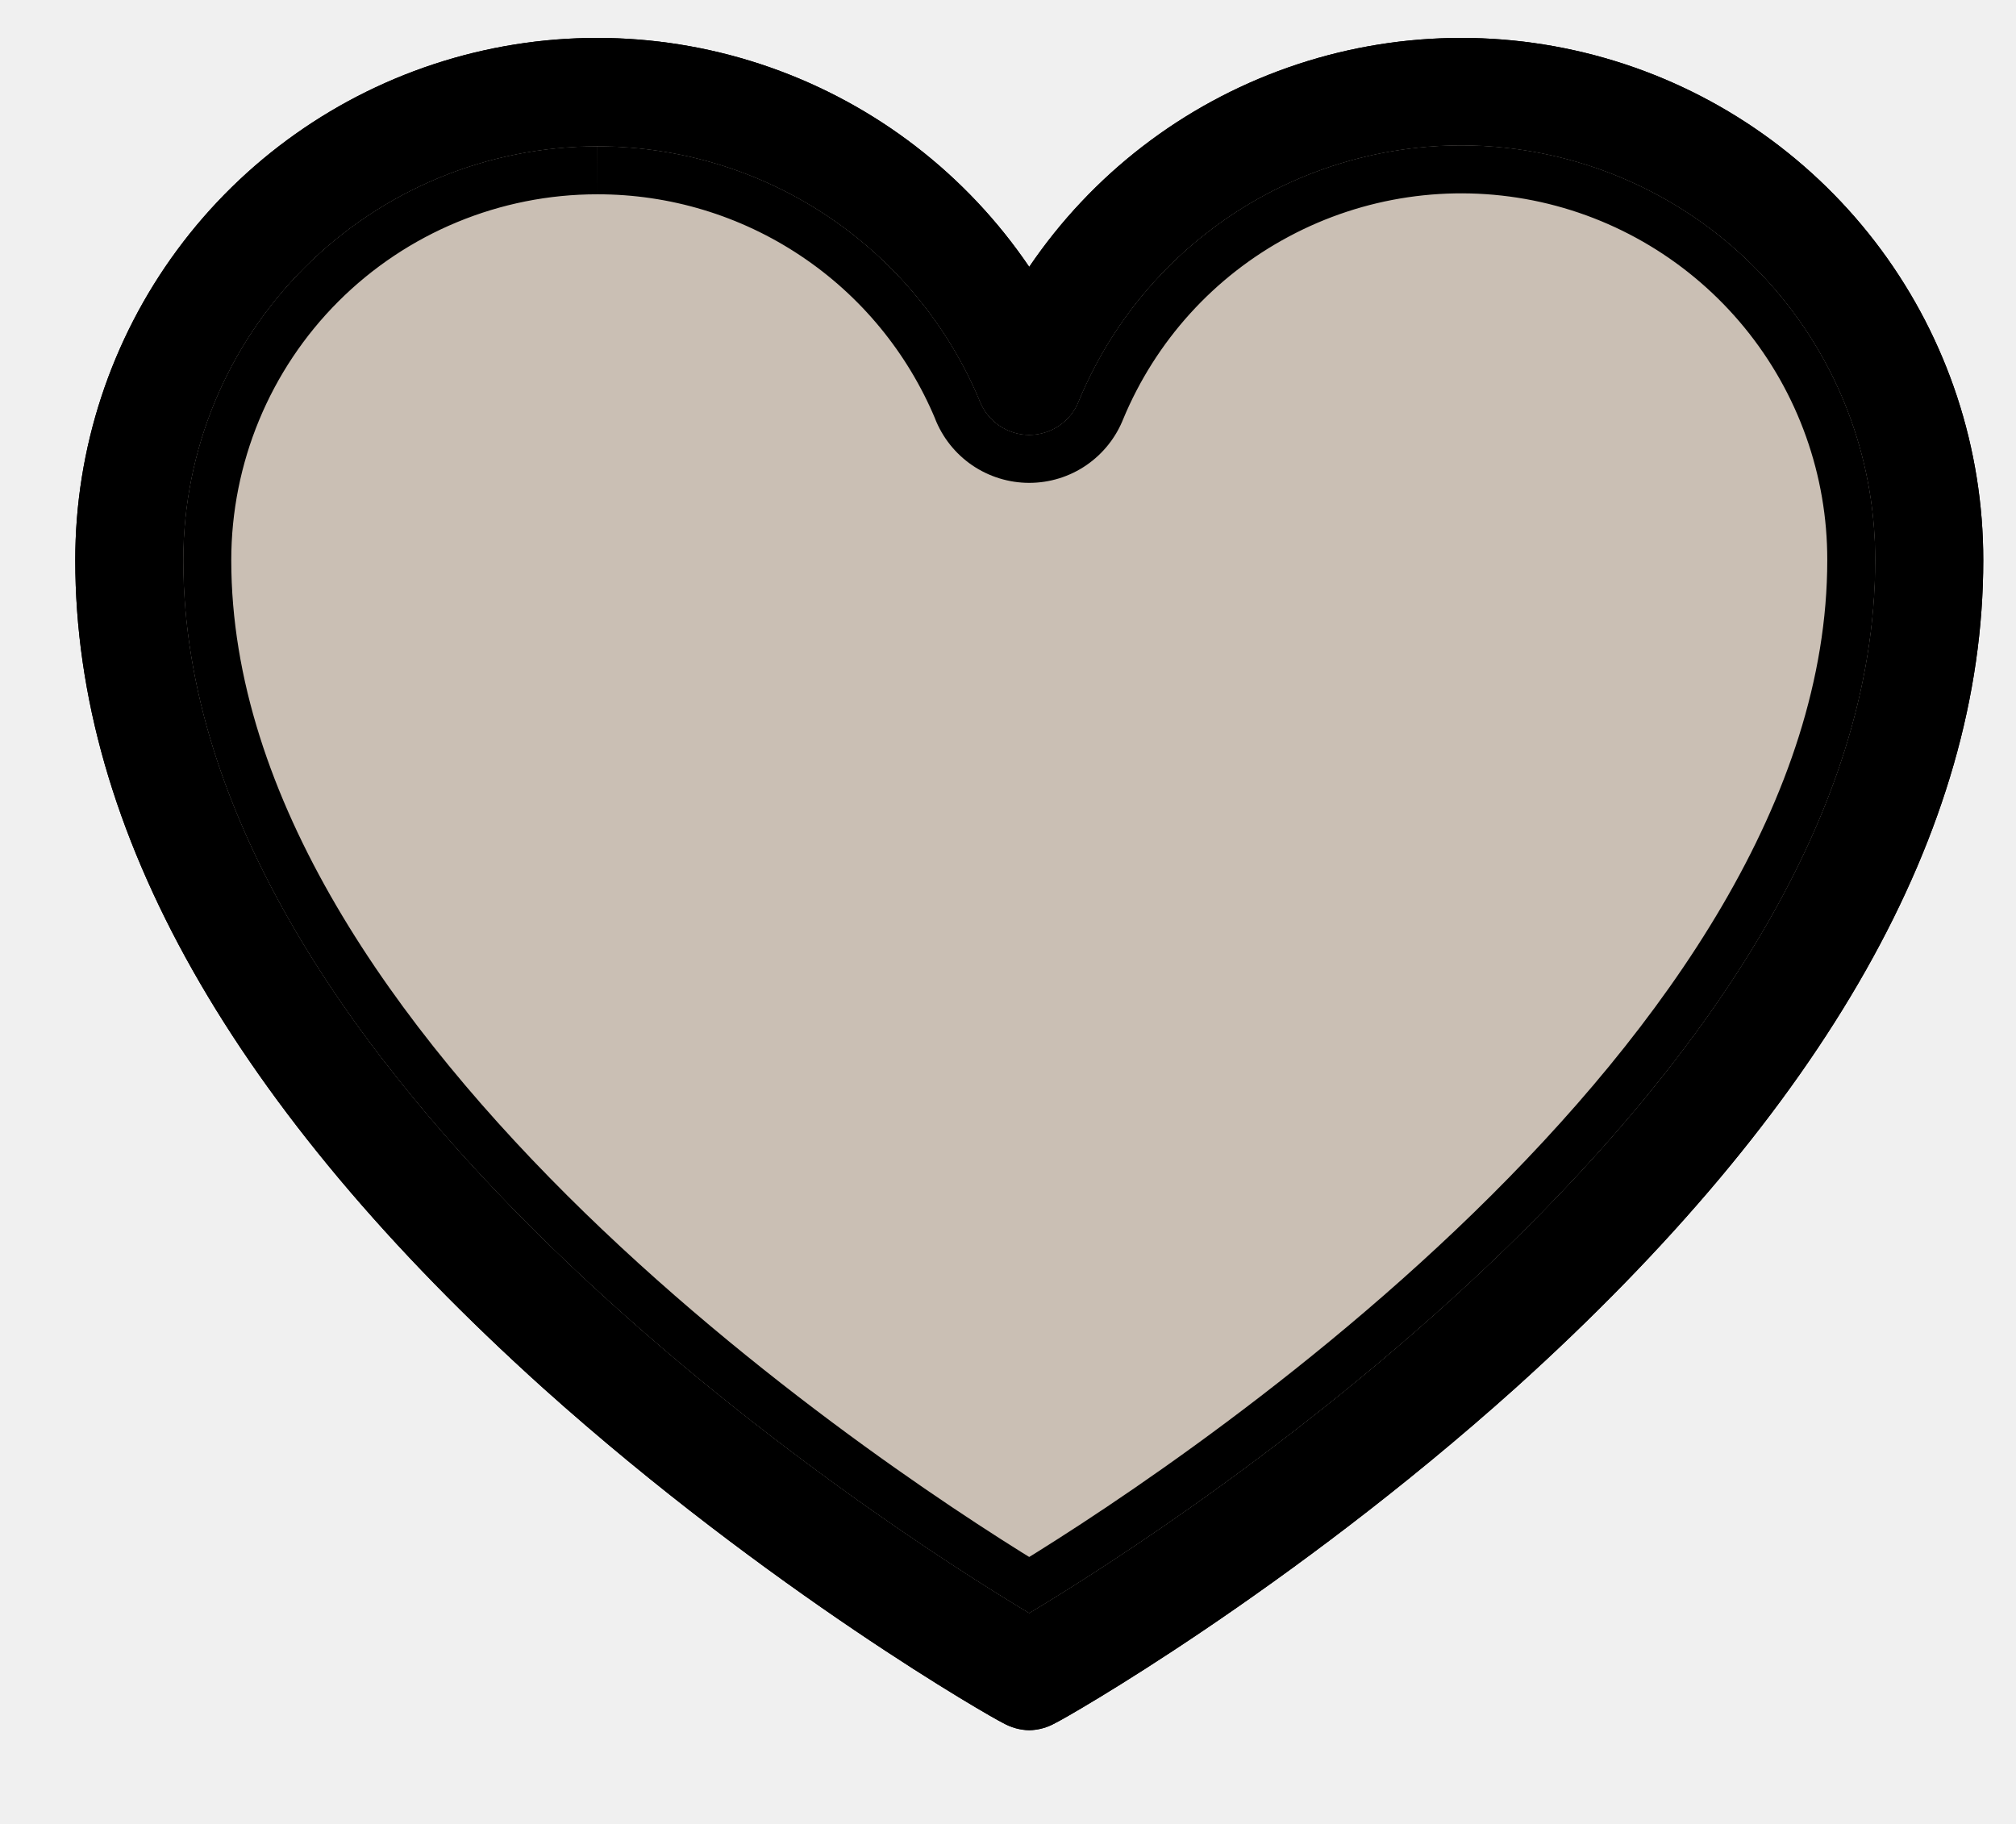
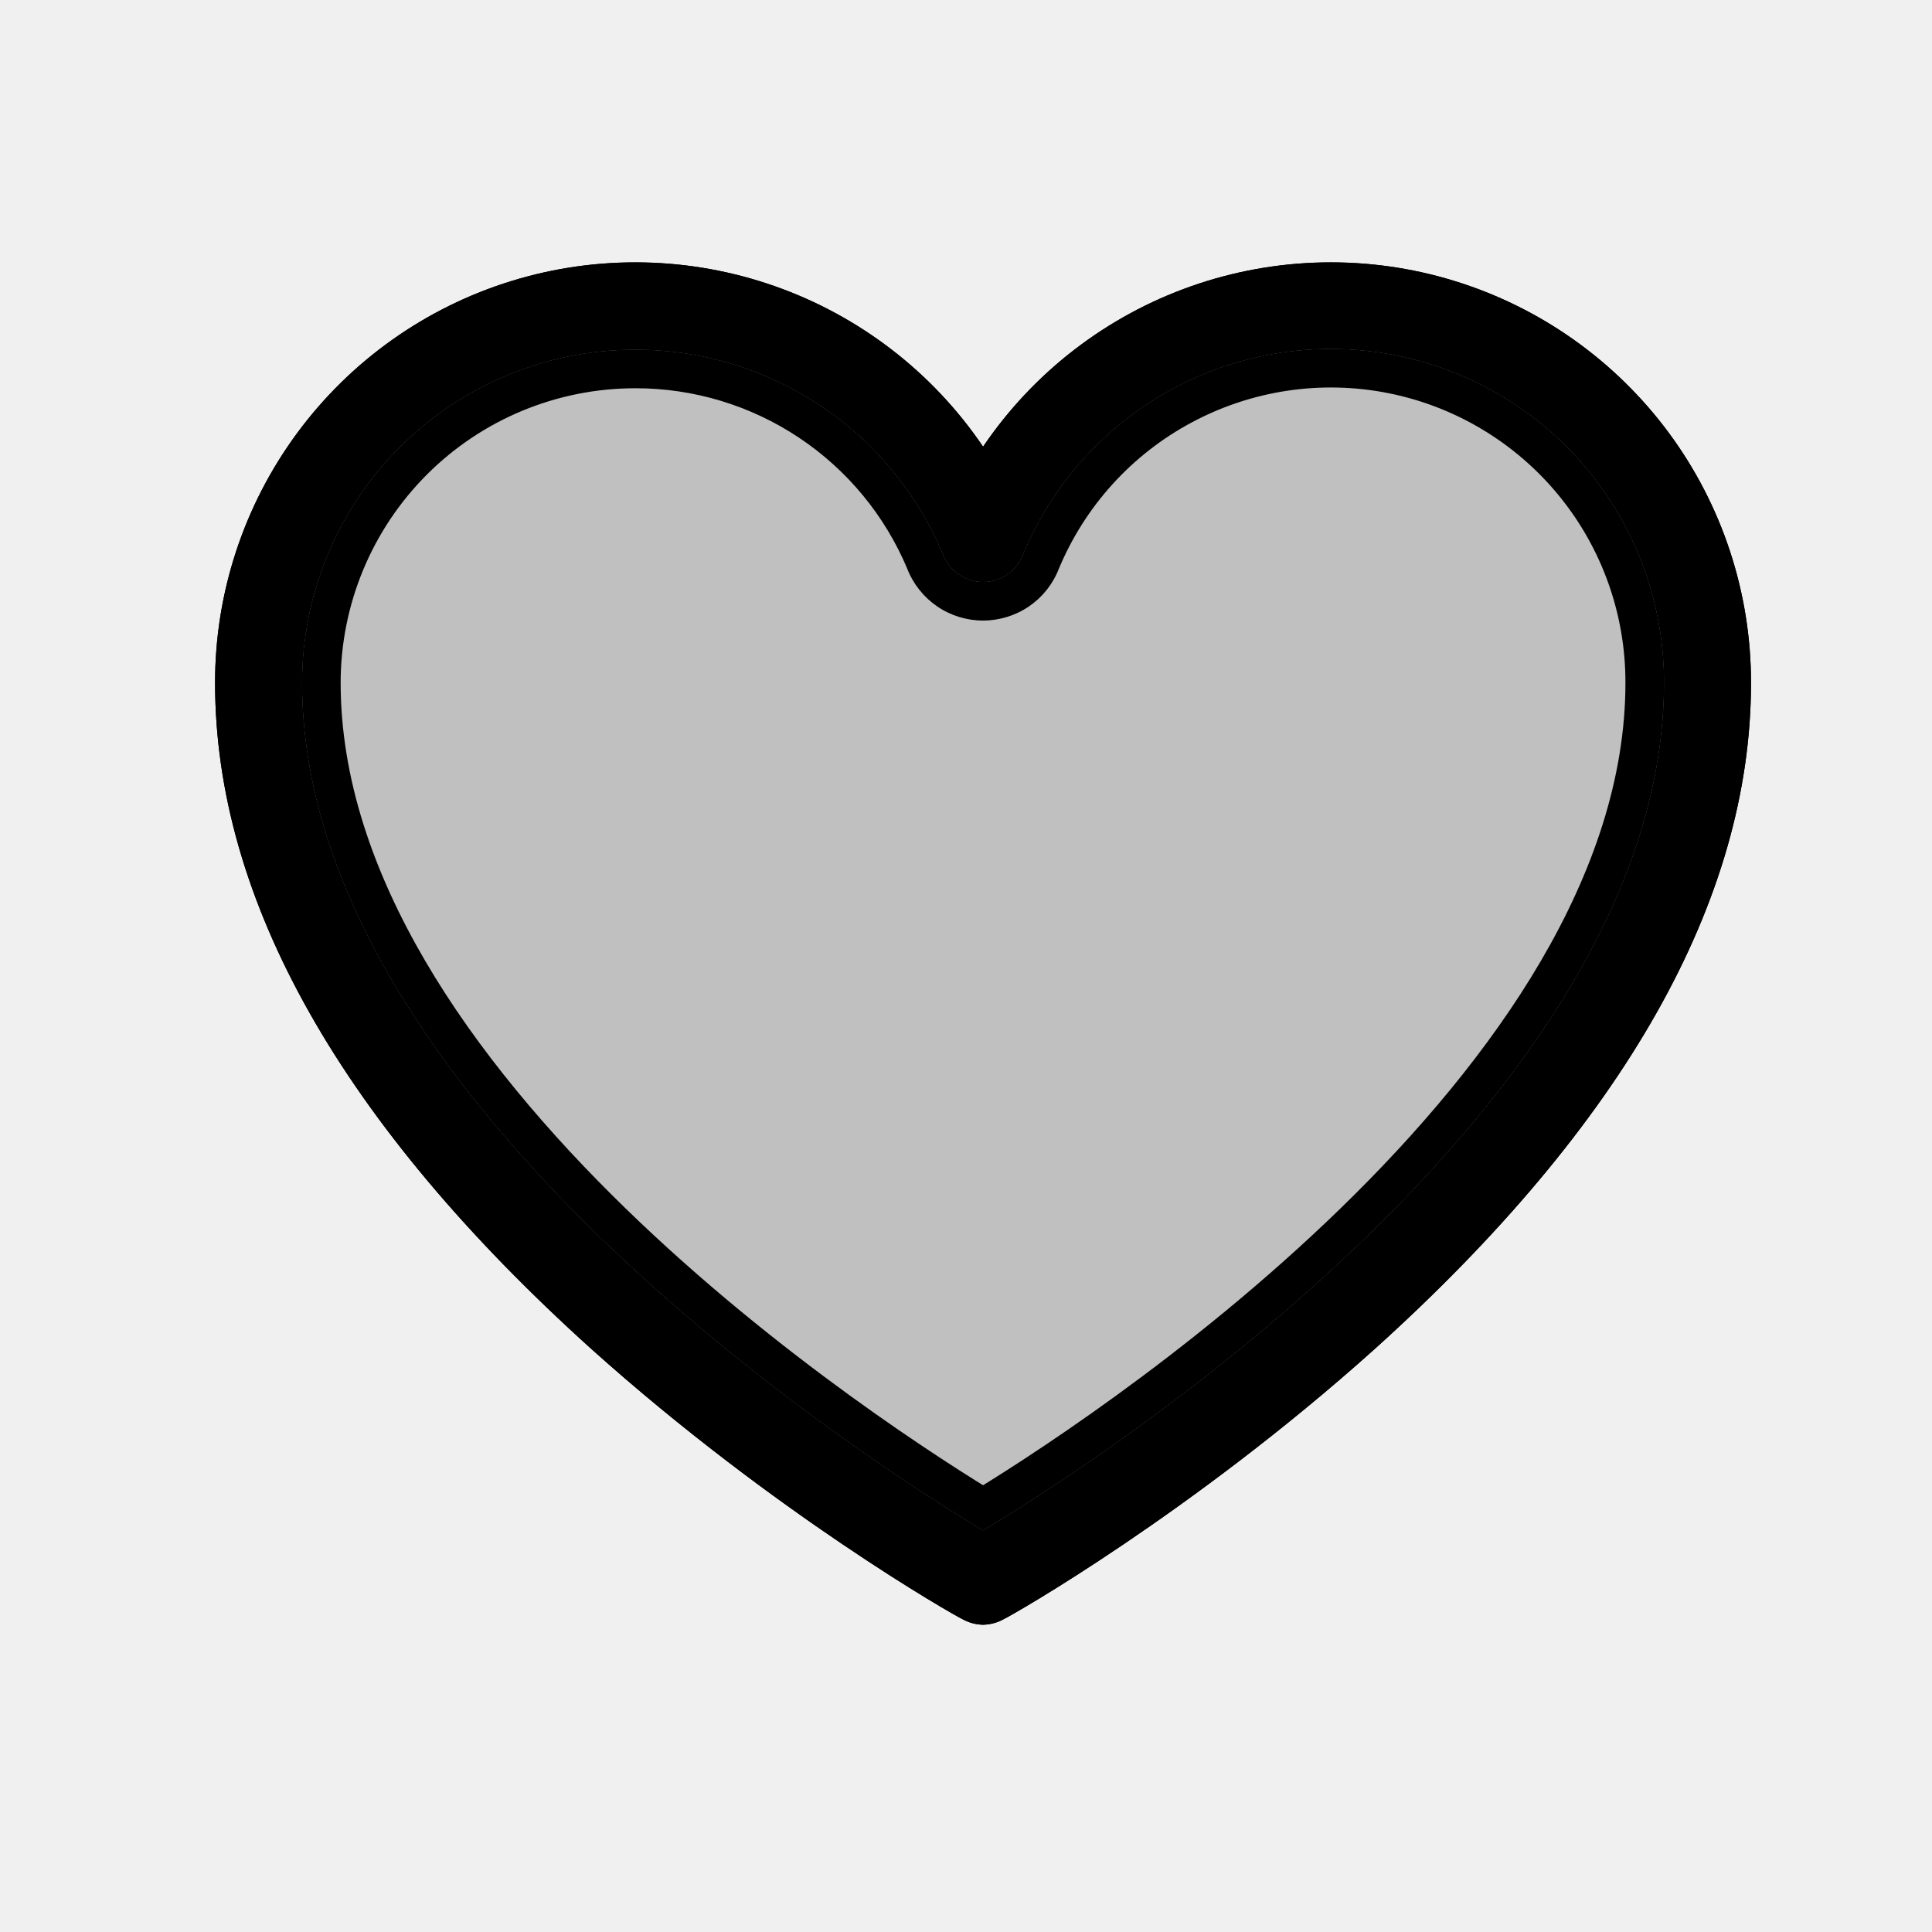
- <svg xmlns="http://www.w3.org/2000/svg" width="21" height="19" viewBox="0 0 21 19" fill="none">
-   <mask id="path-1-inside-1_486_918" fill="white">
-     <path d="M10.721 18.024C10.626 18.022 10.532 17.996 10.449 17.949C10.346 17.902 8.021 16.58 5.659 14.461C2.424 11.546 0.784 8.649 0.784 5.836C0.783 4.673 1.155 3.539 1.846 2.603C2.537 1.667 3.511 0.977 4.623 0.635C5.735 0.293 6.928 0.317 8.025 0.703C9.123 1.089 10.068 1.817 10.721 2.78C11.374 1.817 12.319 1.089 13.417 0.703C14.515 0.317 15.707 0.293 16.82 0.635C17.932 0.977 18.905 1.667 19.596 2.603C20.287 3.539 20.66 4.673 20.659 5.836C20.659 8.649 19.018 11.546 15.784 14.461C13.421 16.58 11.096 17.902 10.993 17.949C10.91 17.996 10.817 18.022 10.721 18.024ZM6.221 1.524C5.077 1.524 3.981 1.978 3.172 2.787C2.363 3.596 1.909 4.692 1.909 5.836C1.909 11.208 9.202 15.896 10.721 16.805C12.24 15.896 19.534 11.208 19.534 5.836C19.536 4.838 19.192 3.869 18.559 3.096C17.927 2.323 17.046 1.794 16.067 1.598C15.088 1.402 14.071 1.552 13.19 2.023C12.309 2.493 11.619 3.254 11.237 4.177C11.197 4.281 11.126 4.37 11.034 4.433C10.942 4.496 10.833 4.53 10.721 4.53C10.61 4.53 10.501 4.496 10.409 4.433C10.317 4.37 10.246 4.281 10.206 4.177C9.878 3.391 9.324 2.719 8.615 2.247C7.906 1.775 7.073 1.523 6.221 1.524Z" />
-     <path d="M6.221 1.524C5.077 1.524 3.981 1.978 3.172 2.787C2.363 3.596 1.909 4.692 1.909 5.836C1.909 11.208 9.202 15.896 10.721 16.805C12.24 15.896 19.534 11.208 19.534 5.836C19.536 4.838 19.192 3.869 18.559 3.096C17.927 2.323 17.046 1.794 16.067 1.598C15.088 1.402 14.071 1.552 13.19 2.023C12.309 2.493 11.619 3.254 11.237 4.177C11.197 4.281 11.126 4.37 11.034 4.433C10.942 4.496 10.833 4.53 10.721 4.53C10.61 4.53 10.501 4.496 10.409 4.433C10.317 4.37 10.246 4.281 10.206 4.177C9.878 3.391 9.324 2.719 8.615 2.247C7.906 1.775 7.073 1.523 6.221 1.524Z" />
+ <svg xmlns="http://www.w3.org/2000/svg" width="25" height="25" viewBox="0 0 25 25" fill="none">
+   <mask id="path-1-inside-1_118_612" fill="white">
+     <path d="M12.721 21.024C12.625 21.022 12.532 20.996 12.449 20.949C12.346 20.902 10.021 19.58 7.658 17.461C4.424 14.546 2.783 11.649 2.783 8.836C2.782 7.673 3.155 6.539 3.846 5.603C4.537 4.667 5.51 3.977 6.622 3.635C7.735 3.293 8.927 3.317 10.025 3.703C11.123 4.089 12.068 4.817 12.721 5.78C13.374 4.817 14.319 4.089 15.416 3.703C16.514 3.317 17.707 3.293 18.819 3.635C19.931 3.977 20.904 4.667 21.596 5.603C22.287 6.539 22.659 7.673 22.658 8.836C22.658 11.649 21.018 14.546 17.783 17.461C15.421 19.58 13.096 20.902 12.993 20.949C12.91 20.996 12.816 21.022 12.721 21.024ZM8.221 4.524C7.077 4.524 5.98 4.978 5.171 5.787C4.363 6.596 3.908 7.692 3.908 8.836C3.908 14.208 11.202 18.895 12.721 19.805C14.239 18.895 21.533 14.208 21.533 8.836C21.535 7.838 21.191 6.869 20.559 6.096C19.927 5.323 19.046 4.794 18.067 4.598C17.087 4.402 16.07 4.552 15.19 5.022C14.309 5.493 13.618 6.254 13.236 7.177C13.196 7.281 13.125 7.37 13.033 7.433C12.941 7.496 12.832 7.53 12.721 7.53C12.609 7.53 12.5 7.496 12.408 7.433C12.316 7.37 12.245 7.281 12.205 7.177C11.877 6.39 11.324 5.719 10.615 5.247C9.906 4.774 9.073 4.523 8.221 4.524Z" />
+     <path d="M8.221 4.524C7.077 4.524 5.98 4.978 5.171 5.787C4.363 6.596 3.908 7.692 3.908 8.836C3.908 14.208 11.202 18.895 12.721 19.805C14.239 18.895 21.533 14.208 21.533 8.836C21.535 7.838 21.191 6.869 20.559 6.096C19.927 5.323 19.046 4.794 18.067 4.598C17.087 4.402 16.07 4.552 15.19 5.022C14.309 5.493 13.618 6.254 13.236 7.177C13.196 7.281 13.125 7.37 13.033 7.433C12.941 7.496 12.832 7.53 12.721 7.53C12.609 7.53 12.5 7.496 12.408 7.433C12.316 7.37 12.245 7.281 12.205 7.177C11.877 6.39 11.324 5.719 10.615 5.247C9.906 4.774 9.073 4.523 8.221 4.524Z" />
  </mask>
-   <path d="M10.721 18.024C10.626 18.022 10.532 17.996 10.449 17.949C10.346 17.902 8.021 16.58 5.659 14.461C2.424 11.546 0.784 8.649 0.784 5.836C0.783 4.673 1.155 3.539 1.846 2.603C2.537 1.667 3.511 0.977 4.623 0.635C5.735 0.293 6.928 0.317 8.025 0.703C9.123 1.089 10.068 1.817 10.721 2.78C11.374 1.817 12.319 1.089 13.417 0.703C14.515 0.317 15.707 0.293 16.82 0.635C17.932 0.977 18.905 1.667 19.596 2.603C20.287 3.539 20.66 4.673 20.659 5.836C20.659 8.649 19.018 11.546 15.784 14.461C13.421 16.58 11.096 17.902 10.993 17.949C10.91 17.996 10.817 18.022 10.721 18.024ZM6.221 1.524C5.077 1.524 3.981 1.978 3.172 2.787C2.363 3.596 1.909 4.692 1.909 5.836C1.909 11.208 9.202 15.896 10.721 16.805C12.24 15.896 19.534 11.208 19.534 5.836C19.536 4.838 19.192 3.869 18.559 3.096C17.927 2.323 17.046 1.794 16.067 1.598C15.088 1.402 14.071 1.552 13.19 2.023C12.309 2.493 11.619 3.254 11.237 4.177C11.197 4.281 11.126 4.37 11.034 4.433C10.942 4.496 10.833 4.53 10.721 4.53C10.61 4.53 10.501 4.496 10.409 4.433C10.317 4.37 10.246 4.281 10.206 4.177C9.878 3.391 9.324 2.719 8.615 2.247C7.906 1.775 7.073 1.523 6.221 1.524Z" fill="black" />
-   <path d="M6.221 1.524C5.077 1.524 3.981 1.978 3.172 2.787C2.363 3.596 1.909 4.692 1.909 5.836C1.909 11.208 9.202 15.896 10.721 16.805C12.24 15.896 19.534 11.208 19.534 5.836C19.536 4.838 19.192 3.869 18.559 3.096C17.927 2.323 17.046 1.794 16.067 1.598C15.088 1.402 14.071 1.552 13.19 2.023C12.309 2.493 11.619 3.254 11.237 4.177C11.197 4.281 11.126 4.37 11.034 4.433C10.942 4.496 10.833 4.53 10.721 4.53C10.61 4.53 10.501 4.496 10.409 4.433C10.317 4.37 10.246 4.281 10.206 4.177C9.878 3.391 9.324 2.719 8.615 2.247C7.906 1.775 7.073 1.523 6.221 1.524Z" fill="#CABFB4" />
-   <path d="M6.221 1.524V2.024L6.222 2.024L6.221 1.524ZM1.909 5.836H1.409H1.909ZM10.721 16.805L10.464 17.234L10.721 17.388L10.978 17.234L10.721 16.805ZM19.534 5.836L19.034 5.835V5.836H19.534ZM11.237 4.177L10.775 3.986L10.771 3.996L11.237 4.177ZM10.721 4.53V4.03V4.53ZM10.206 4.177L10.672 3.996L10.667 3.984L10.206 4.177ZM6.221 1.024C4.945 1.024 3.721 1.531 2.818 2.433L3.525 3.14C4.24 2.425 5.21 2.024 6.221 2.024V1.024ZM2.818 2.433C1.916 3.336 1.409 4.56 1.409 5.836H2.409C2.409 4.825 2.81 3.855 3.525 3.14L2.818 2.433ZM1.409 5.836C1.409 8.736 3.364 11.377 5.397 13.353C7.45 15.348 9.69 16.77 10.464 17.234L10.978 16.376C10.234 15.931 8.068 14.554 6.094 12.636C4.1 10.697 2.409 8.308 2.409 5.836H1.409ZM10.978 17.234C11.753 16.77 13.993 15.348 16.046 13.353C18.078 11.377 20.034 8.736 20.034 5.836H19.034C19.034 8.308 17.342 10.697 15.348 12.636C13.375 14.554 11.208 15.931 10.464 16.376L10.978 17.234ZM20.034 5.837C20.036 4.723 19.652 3.642 18.946 2.78L18.172 3.413C18.731 4.096 19.036 4.952 19.034 5.835L20.034 5.837ZM18.946 2.78C18.241 1.917 17.258 1.326 16.165 1.108L15.969 2.088C16.834 2.261 17.613 2.73 18.172 3.413L18.946 2.78ZM16.165 1.108C15.072 0.889 13.938 1.057 12.955 1.581L13.426 2.464C14.204 2.048 15.103 1.915 15.969 2.088L16.165 1.108ZM12.955 1.581C11.972 2.106 11.201 2.956 10.775 3.986L11.699 4.368C12.037 3.553 12.647 2.879 13.426 2.464L12.955 1.581ZM10.771 3.996C10.767 4.006 10.76 4.014 10.751 4.021L11.316 4.846C11.491 4.726 11.626 4.556 11.703 4.358L10.771 3.996ZM10.751 4.021C10.742 4.027 10.732 4.03 10.721 4.03V5.03C10.934 5.03 11.141 4.966 11.316 4.846L10.751 4.021ZM10.721 4.03C10.71 4.03 10.7 4.027 10.691 4.021L10.126 4.846C10.302 4.966 10.509 5.03 10.721 5.03V4.03ZM10.691 4.021C10.682 4.014 10.675 4.006 10.672 3.996L9.739 4.358C9.816 4.556 9.951 4.726 10.126 4.846L10.691 4.021ZM10.667 3.984C10.301 3.107 9.684 2.357 8.892 1.831L8.338 2.663C8.965 3.08 9.454 3.674 9.744 4.369L10.667 3.984ZM8.892 1.831C8.101 1.304 7.171 1.023 6.221 1.024L6.222 2.024C6.975 2.023 7.711 2.245 8.338 2.663L8.892 1.831ZM10.721 18.024L10.705 19.024L10.721 19.024L10.737 19.024L10.721 18.024ZM10.449 17.949L10.948 17.082L10.907 17.058L10.863 17.038L10.449 17.949ZM5.659 14.461L4.989 15.204L4.991 15.206L5.659 14.461ZM0.784 5.836H1.784L1.784 5.836L0.784 5.836ZM10.721 2.78L9.894 3.341L10.721 4.561L11.549 3.341L10.721 2.78ZM20.659 5.836L19.659 5.836V5.836H20.659ZM15.784 14.461L16.451 15.206L16.453 15.204L15.784 14.461ZM10.993 17.949L10.579 17.038L10.536 17.058L10.494 17.082L10.993 17.949ZM10.737 17.024C10.811 17.025 10.884 17.045 10.948 17.082L9.95 18.815C10.18 18.948 10.44 19.019 10.705 19.024L10.737 17.024ZM10.863 17.038C10.896 17.053 10.352 16.755 9.461 16.153C8.599 15.57 7.465 14.738 6.326 13.717L4.991 15.206C6.215 16.303 7.425 17.191 8.341 17.811C9.23 18.411 9.899 18.797 10.036 18.859L10.863 17.038ZM6.328 13.719C3.189 10.889 1.784 8.241 1.784 5.836H-0.216C-0.216 9.057 1.66 12.203 4.989 15.204L6.328 13.719ZM1.784 5.836C1.783 4.886 2.087 3.961 2.651 3.197L1.042 2.009C0.224 3.118 -0.217 4.459 -0.216 5.837L1.784 5.836ZM2.651 3.197C3.215 2.433 4.009 1.87 4.917 1.591L4.329 -0.321C3.012 0.084 1.86 0.901 1.042 2.009L2.651 3.197ZM4.917 1.591C5.824 1.312 6.798 1.331 7.694 1.646L8.357 -0.241C7.058 -0.698 5.646 -0.726 4.329 -0.321L4.917 1.591ZM7.694 1.646C8.589 1.961 9.361 2.555 9.894 3.341L11.549 2.219C10.775 1.079 9.657 0.217 8.357 -0.241L7.694 1.646ZM11.549 3.341C12.082 2.555 12.853 1.961 13.749 1.646L13.085 -0.241C11.786 0.217 10.667 1.079 9.894 2.219L11.549 3.341ZM13.749 1.646C14.645 1.331 15.618 1.312 16.526 1.591L17.114 -0.321C15.797 -0.726 14.385 -0.698 13.085 -0.241L13.749 1.646ZM16.526 1.591C17.433 1.87 18.227 2.433 18.791 3.197L20.401 2.009C19.582 0.901 18.43 0.084 17.114 -0.321L16.526 1.591ZM18.791 3.197C19.355 3.961 19.659 4.886 19.659 5.836L21.659 5.837C21.66 4.459 21.219 3.118 20.401 2.009L18.791 3.197ZM19.659 5.836C19.659 8.241 18.253 10.889 15.114 13.719L16.453 15.204C19.783 12.203 21.659 9.057 21.659 5.836H19.659ZM15.116 13.717C13.977 14.738 12.844 15.57 11.981 16.153C11.091 16.755 10.546 17.053 10.579 17.038L11.407 18.859C11.543 18.797 12.213 18.411 13.101 17.811C14.018 17.191 15.228 16.303 16.451 15.206L15.116 13.717ZM10.494 17.082C10.558 17.045 10.631 17.025 10.705 17.024L10.737 19.024C11.002 19.019 11.262 18.948 11.492 18.815L10.494 17.082Z" fill="black" mask="url(#path-1-inside-1_486_918)" />
+   <path d="M12.721 21.024C12.625 21.022 12.532 20.996 12.449 20.949C12.346 20.902 10.021 19.58 7.658 17.461C4.424 14.546 2.783 11.649 2.783 8.836C2.782 7.673 3.155 6.539 3.846 5.603C4.537 4.667 5.51 3.977 6.622 3.635C7.735 3.293 8.927 3.317 10.025 3.703C11.123 4.089 12.068 4.817 12.721 5.78C13.374 4.817 14.319 4.089 15.416 3.703C16.514 3.317 17.707 3.293 18.819 3.635C19.931 3.977 20.904 4.667 21.596 5.603C22.287 6.539 22.659 7.673 22.658 8.836C22.658 11.649 21.018 14.546 17.783 17.461C15.421 19.58 13.096 20.902 12.993 20.949C12.91 20.996 12.816 21.022 12.721 21.024ZM8.221 4.524C7.077 4.524 5.98 4.978 5.171 5.787C4.363 6.596 3.908 7.692 3.908 8.836C3.908 14.208 11.202 18.895 12.721 19.805C14.239 18.895 21.533 14.208 21.533 8.836C21.535 7.838 21.191 6.869 20.559 6.096C19.927 5.323 19.046 4.794 18.067 4.598C17.087 4.402 16.07 4.552 15.19 5.022C14.309 5.493 13.618 6.254 13.236 7.177C13.196 7.281 13.125 7.37 13.033 7.433C12.941 7.496 12.832 7.53 12.721 7.53C12.609 7.53 12.5 7.496 12.408 7.433C12.316 7.37 12.245 7.281 12.205 7.177C11.877 6.39 11.324 5.719 10.615 5.247C9.906 4.774 9.073 4.523 8.221 4.524Z" fill="black" />
+   <path d="M8.221 4.524C7.077 4.524 5.98 4.978 5.171 5.787C4.363 6.596 3.908 7.692 3.908 8.836C3.908 14.208 11.202 18.895 12.721 19.805C14.239 18.895 21.533 14.208 21.533 8.836C21.535 7.838 21.191 6.869 20.559 6.096C19.927 5.323 19.046 4.794 18.067 4.598C17.087 4.402 16.07 4.552 15.19 5.022C14.309 5.493 13.618 6.254 13.236 7.177C13.196 7.281 13.125 7.37 13.033 7.433C12.941 7.496 12.832 7.53 12.721 7.53C12.609 7.53 12.5 7.496 12.408 7.433C12.316 7.37 12.245 7.281 12.205 7.177C11.877 6.39 11.324 5.719 10.615 5.247C9.906 4.774 9.073 4.523 8.221 4.524Z" fill="black" fill-opacity="0.2" />
+   <path d="M8.221 4.524L8.221 5.024L8.221 5.024L8.221 4.524ZM3.908 8.836H3.408H3.908ZM12.721 19.805L12.464 20.234L12.721 20.388L12.978 20.234L12.721 19.805ZM21.533 8.836L21.033 8.835V8.836H21.533ZM13.236 7.177L12.774 6.985L12.77 6.996L13.236 7.177ZM12.721 7.53L12.721 7.03L12.721 7.53ZM12.205 7.177L12.671 6.996L12.667 6.984L12.205 7.177ZM8.221 4.024C6.944 4.024 5.72 4.531 4.818 5.433L5.525 6.14C6.24 5.425 7.21 5.024 8.221 5.024V4.024ZM4.818 5.433C3.915 6.336 3.408 7.56 3.408 8.836H4.408C4.408 7.825 4.81 6.855 5.525 6.14L4.818 5.433ZM3.408 8.836C3.408 11.736 5.364 14.377 7.396 16.352C9.449 18.348 11.689 19.77 12.464 20.234L12.978 19.376C12.234 18.93 10.067 17.554 8.093 15.635C6.1 13.697 4.408 11.308 4.408 8.836H3.408ZM12.978 20.234C13.752 19.77 15.992 18.348 18.045 16.352C20.078 14.377 22.033 11.736 22.033 8.836H21.033C21.033 11.308 19.342 13.697 17.348 15.635C15.374 17.554 13.208 18.93 12.464 19.376L12.978 20.234ZM22.033 8.837C22.036 7.723 21.651 6.642 20.946 5.78L20.172 6.413C20.731 7.096 21.035 7.952 21.033 8.835L22.033 8.837ZM20.946 5.78C20.24 4.917 19.257 4.326 18.165 4.108L17.968 5.088C18.834 5.261 19.613 5.73 20.172 6.413L20.946 5.78ZM18.165 4.108C17.072 3.889 15.937 4.057 14.954 4.581L15.425 5.464C16.204 5.048 17.103 4.915 17.968 5.088L18.165 4.108ZM14.954 4.581C13.971 5.106 13.201 5.956 12.774 6.985L13.698 7.368C14.036 6.552 14.646 5.879 15.425 5.464L14.954 4.581ZM12.77 6.996C12.766 7.006 12.76 7.014 12.751 7.02L13.316 7.846C13.491 7.726 13.626 7.556 13.702 7.358L12.77 6.996ZM12.751 7.02C12.742 7.026 12.731 7.03 12.721 7.03L12.721 8.03C12.933 8.03 13.14 7.966 13.316 7.846L12.751 7.02ZM12.721 7.03C12.71 7.03 12.7 7.026 12.691 7.02L12.126 7.846C12.301 7.966 12.508 8.03 12.721 8.03L12.721 7.03ZM12.691 7.02C12.682 7.014 12.675 7.006 12.671 6.996L11.739 7.358C11.816 7.556 11.951 7.726 12.126 7.846L12.691 7.02ZM12.667 6.984C12.301 6.107 11.683 5.357 10.892 4.83L10.338 5.663C10.965 6.08 11.454 6.674 11.744 7.369L12.667 6.984ZM10.892 4.83C10.101 4.304 9.171 4.023 8.22 4.024L8.221 5.024C8.974 5.023 9.711 5.245 10.338 5.663L10.892 4.83ZM12.721 21.024L12.705 22.023L12.721 22.024L12.736 22.023L12.721 21.024ZM12.449 20.949L12.948 20.082L12.906 20.058L12.863 20.038L12.449 20.949ZM7.658 17.461L6.989 18.204L6.991 18.206L7.658 17.461ZM2.783 8.836L3.783 8.836L3.783 8.835L2.783 8.836ZM12.721 5.78L11.893 6.341L12.721 7.561L13.548 6.341L12.721 5.78ZM22.658 8.836L21.658 8.835V8.836H22.658ZM17.783 17.461L18.451 18.206L18.453 18.204L17.783 17.461ZM12.993 20.949L12.579 20.038L12.535 20.058L12.493 20.082L12.993 20.949ZM12.736 20.024C12.811 20.025 12.884 20.045 12.948 20.082L11.95 21.815C12.18 21.948 12.44 22.019 12.705 22.023L12.736 20.024ZM12.863 20.038C12.896 20.053 12.351 19.755 11.461 19.153C10.598 18.57 9.465 17.738 8.326 16.717L6.991 18.206C8.214 19.303 9.424 20.191 10.341 20.81C11.229 21.411 11.899 21.797 12.035 21.859L12.863 20.038ZM8.328 16.718C5.189 13.889 3.783 11.241 3.783 8.836H1.783C1.783 12.057 3.659 15.203 6.989 18.204L8.328 16.718ZM3.783 8.835C3.783 7.886 4.086 6.961 4.65 6.197L3.041 5.009C2.223 6.118 1.782 7.459 1.783 8.837L3.783 8.835ZM4.65 6.197C5.214 5.433 6.009 4.87 6.916 4.591L6.328 2.679C5.012 3.084 3.859 3.901 3.041 5.009L4.65 6.197ZM6.916 4.591C7.824 4.312 8.797 4.331 9.693 4.646L10.357 2.759C9.057 2.302 7.645 2.274 6.328 2.679L6.916 4.591ZM9.693 4.646C10.589 4.961 11.36 5.555 11.893 6.341L13.548 5.219C12.775 4.078 11.656 3.216 10.357 2.759L9.693 4.646ZM13.548 6.341C14.081 5.555 14.852 4.961 15.748 4.646L15.085 2.759C13.785 3.216 12.666 4.078 11.893 5.219L13.548 6.341ZM15.748 4.646C16.644 4.331 17.617 4.312 18.525 4.591L19.113 2.679C17.796 2.274 16.384 2.302 15.085 2.759L15.748 4.646ZM18.525 4.591C19.433 4.87 20.227 5.433 20.791 6.197L22.4 5.009C21.582 3.901 20.43 3.084 19.113 2.679L18.525 4.591ZM20.791 6.197C21.355 6.961 21.659 7.886 21.658 8.835L23.658 8.837C23.659 7.459 23.218 6.118 22.4 5.009L20.791 6.197ZM21.658 8.836C21.658 11.241 20.253 13.889 17.114 16.718L18.453 18.204C21.782 15.203 23.658 12.057 23.658 8.836H21.658ZM17.116 16.717C15.977 17.738 14.843 18.57 13.981 19.153C13.09 19.755 12.545 20.053 12.579 20.038L13.406 21.859C13.543 21.797 14.212 21.411 15.101 20.81C16.017 20.191 17.227 19.303 18.451 18.206L17.116 16.717ZM12.493 20.082C12.558 20.045 12.631 20.025 12.705 20.024L12.736 22.023C13.002 22.019 13.262 21.948 13.492 21.815L12.493 20.082Z" fill="black" mask="url(#path-1-inside-1_118_612)" />
</svg>
